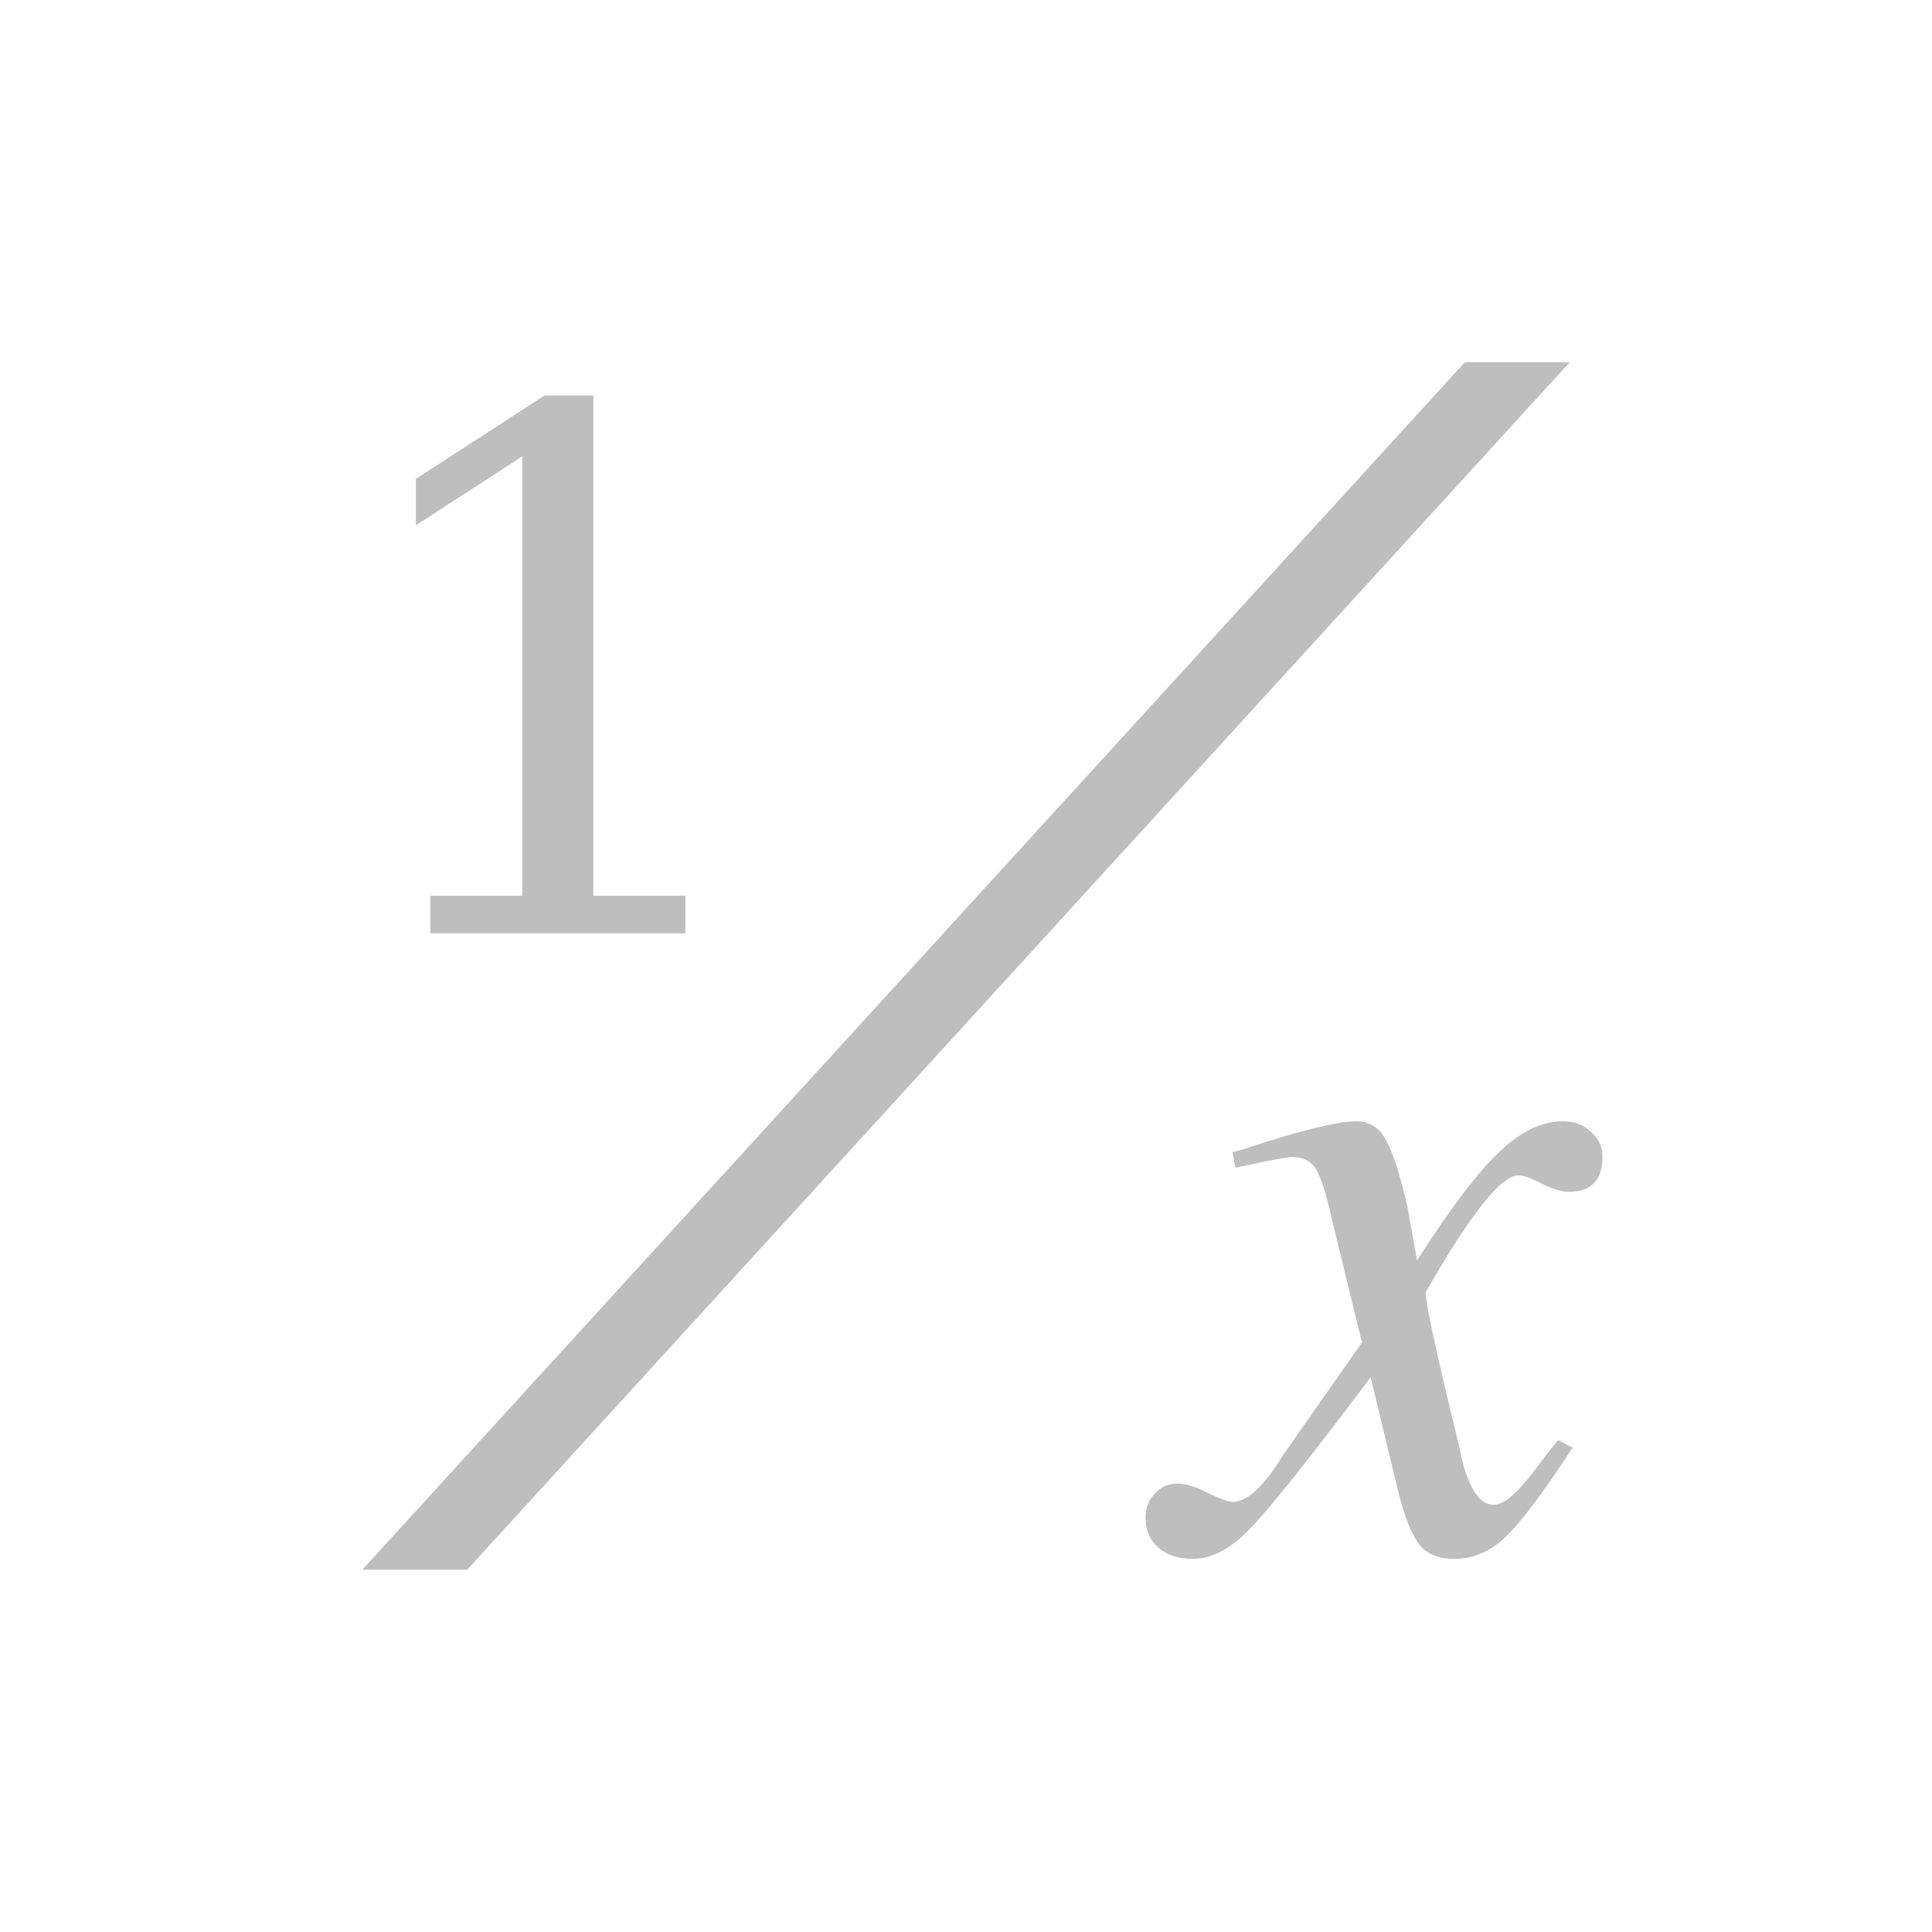
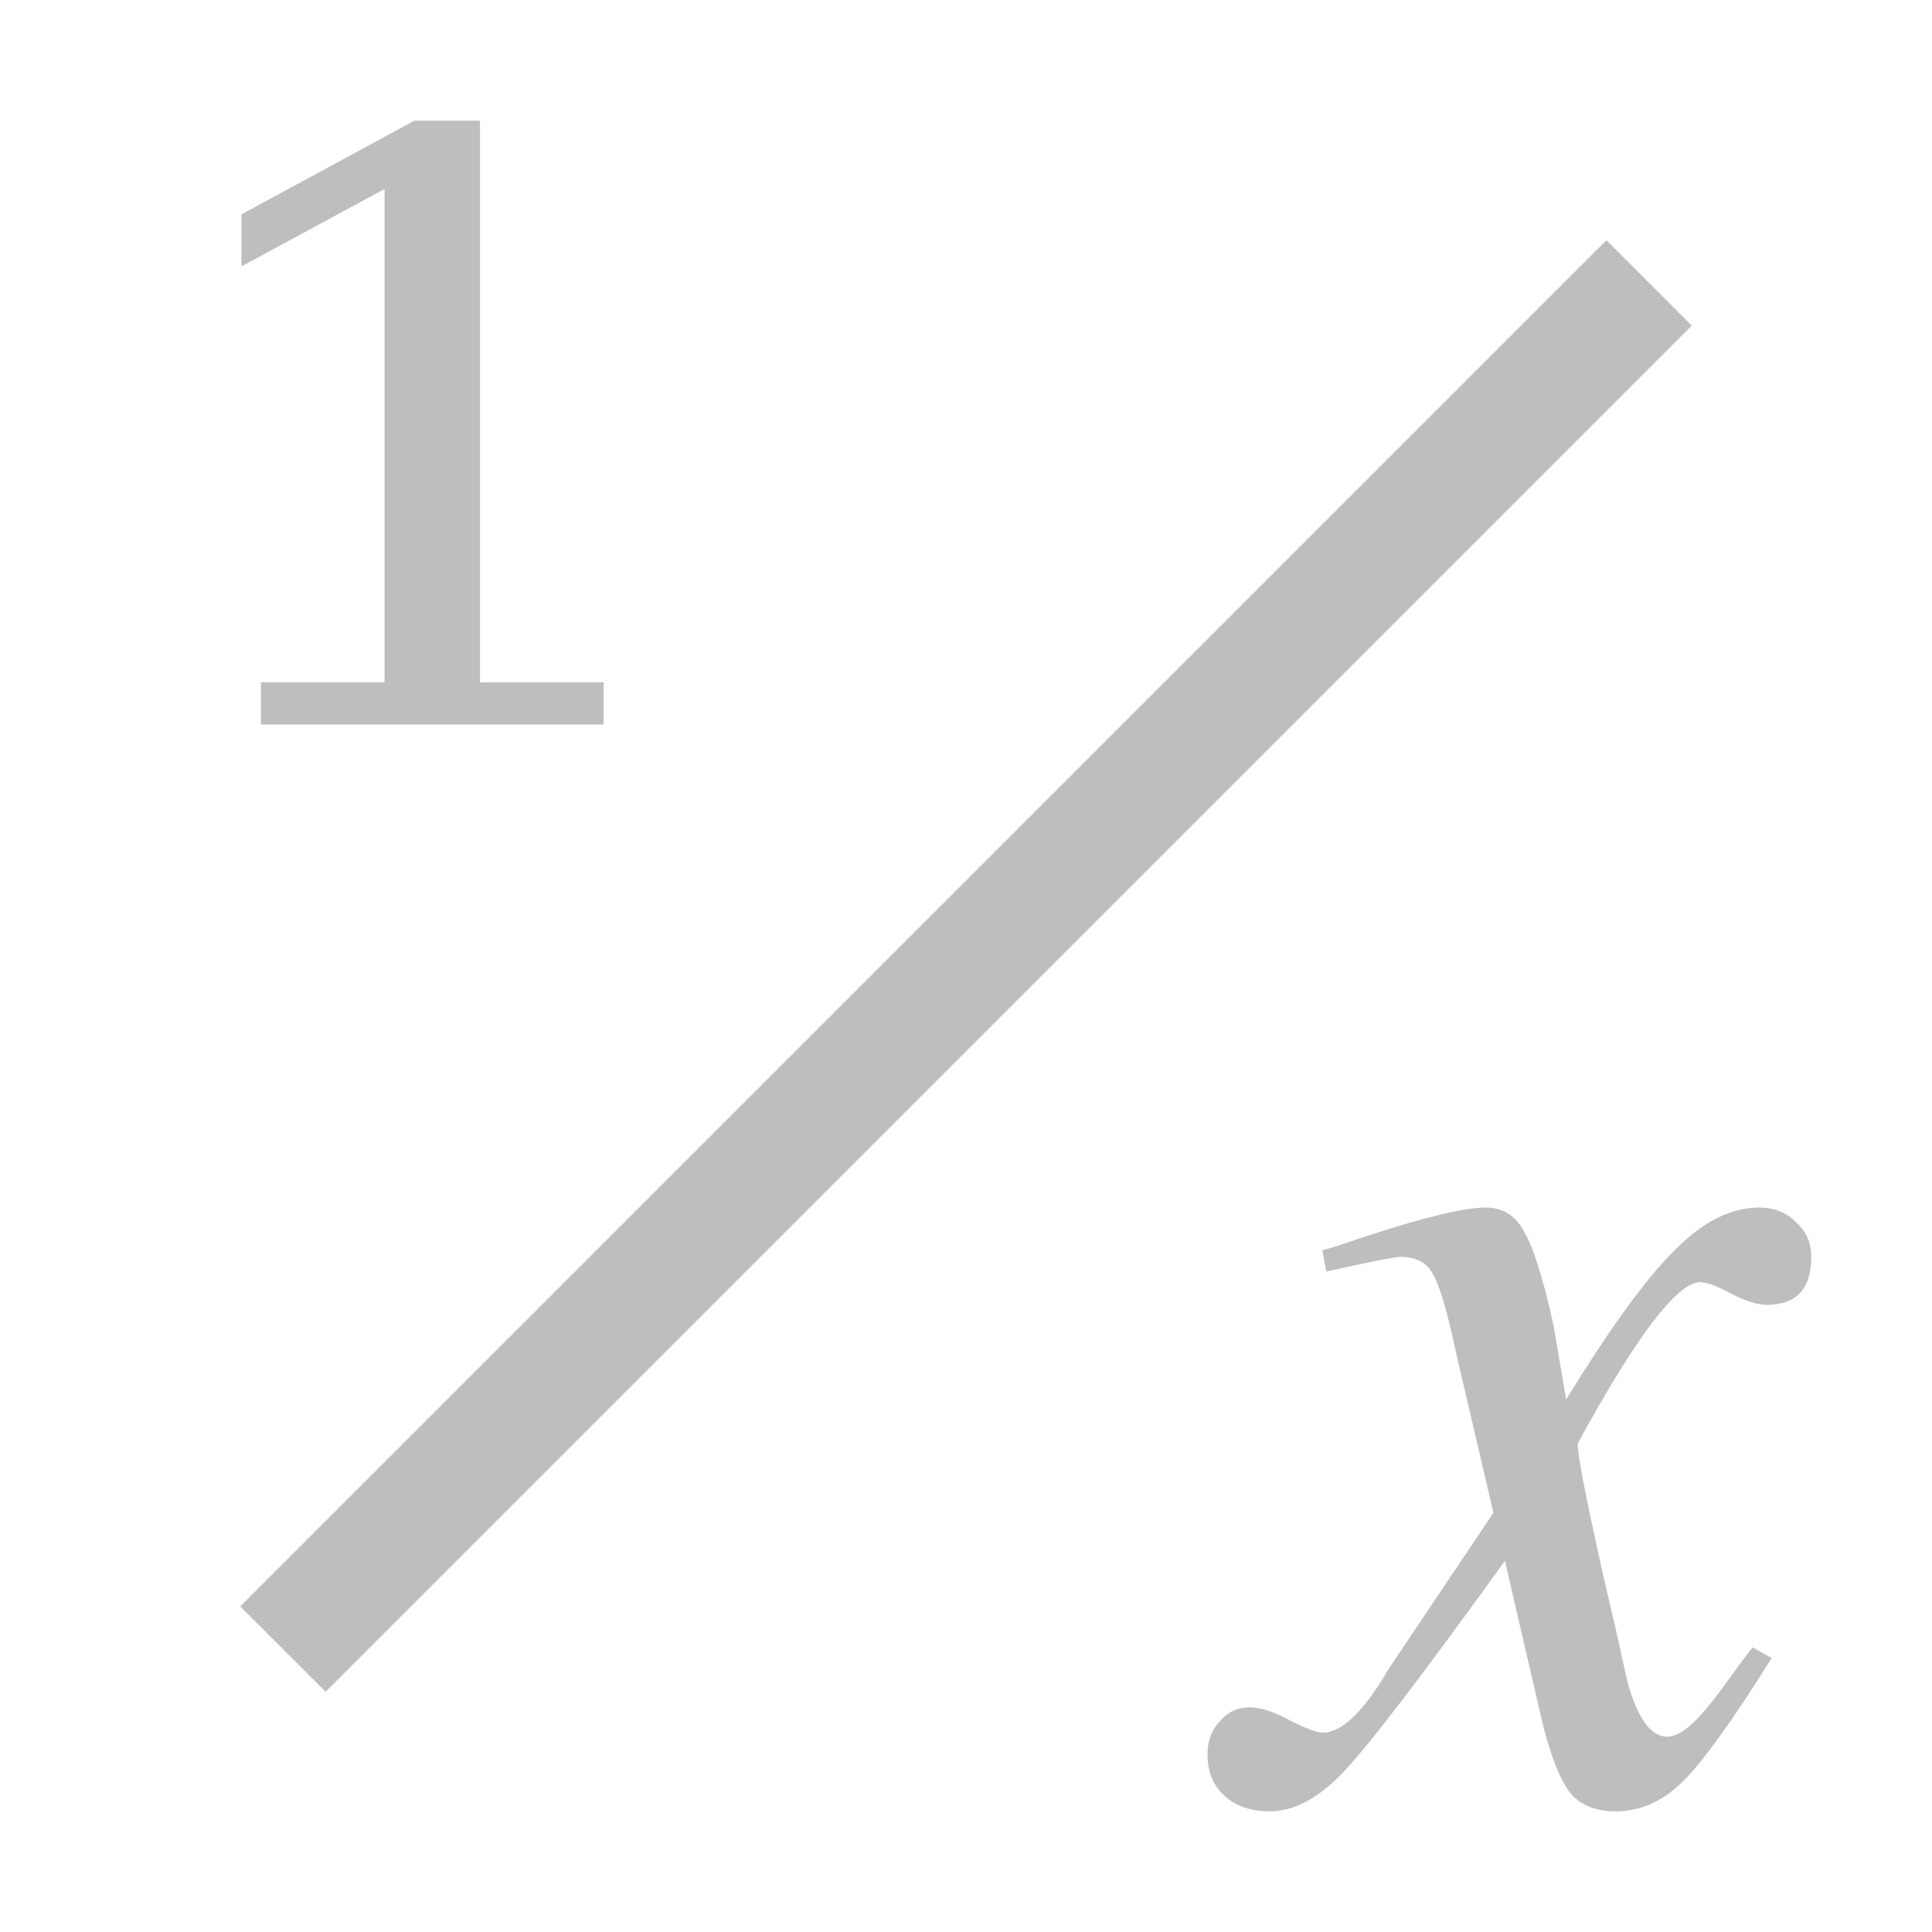
<svg xmlns="http://www.w3.org/2000/svg" id="svg7384" height="16" width="16" version="1.1">
  <defs id="defs10" />
-   <g transform="scale(1.18503,0.8438603)" style="font-size:16.877px;font-style:normal;font-variant:normal;font-weight:normal;font-stretch:normal;line-height:125%;letter-spacing:0px;word-spacing:0px;fill:#bebebe;fill-opacity:1;stroke:none;font-family:Saab;-inkscape-font-specification:Saab" id="text3001">
-     <path d="m 3.265,15.405 -0.733,0 7.705,-11.85 0.733,0 -7.705,11.85" style="" id="path2995" />
+   <g style="font-size:6px;font-style:normal;font-variant:normal;font-weight:normal;font-stretch:normal;line-height:125%;letter-spacing:0px;word-spacing:0px;fill:#bebebe;fill-opacity:1;stroke:none;font-family:Serif;-inkscape-font-specification:Serif" id="text3007" transform="matrix(1.343832,0,0,1.122807,-2.628542,-2.677966)">
+     <path d="m 3.564,7.729 0,-0.311 0.762,0 0,-3.639 -0.882,0.571 0,-0.384 1.066,-0.691 0.404,0 0,4.143 0.762,0 0,0.311 -2.112,0" id="path3787" />
  </g>
-   <g style="font-size:6px;font-style:normal;font-variant:normal;font-weight:normal;font-stretch:normal;line-height:125%;letter-spacing:0px;word-spacing:0px;fill:#bebebe;fill-opacity:1;stroke:none;font-family:Serif;-inkscape-font-specification:Serif" id="text3007">
-     <path d="m 3.564,7.729 0,-0.311 0.762,0 0,-3.639 -0.882,0.571 0,-0.384 1.066,-0.691 0.404,0 0,4.143 0.762,0 0,0.311 -2.112,0" style="" id="path3787" />
-   </g>
-   <g style="font-size:6px;font-style:italic;font-variant:normal;font-weight:normal;font-stretch:normal;line-height:125%;letter-spacing:0px;word-spacing:0px;fill:#bebebe;fill-opacity:1;stroke:none;font-family:Norasi;-inkscape-font-specification:Norasi Italic" id="text3011">
+   <g style="font-size:6px;font-style:italic;font-variant:normal;font-weight:normal;font-stretch:normal;line-height:125%;letter-spacing:0px;word-spacing:0px;fill:#bebebe;fill-opacity:1;stroke:none;font-family:Norasi;-inkscape-font-specification:Norasi Italic" id="text3011" transform="matrix(1.321353,0,0,1.379691,-2.535565,-2.811201)">
    <path d="m 12.367,12.462 c 0.048,0 0.101,-0.027 0.16,-0.08 0.059,-0.053 0.128,-0.133 0.208,-0.24 0.085,-0.112 0.141,-0.184 0.168,-0.216 l 0.12,0.064 c -0.24,0.368 -0.424,0.613 -0.552,0.736 -0.128,0.123 -0.269,0.184 -0.424,0.184 -0.128,-1e-6 -0.224,-0.037 -0.288,-0.112 -0.064,-0.08 -0.123,-0.224 -0.176,-0.432 l -0.232,-0.96 c -0.517,0.688 -0.856,1.112 -1.016,1.272 -0.155,0.155 -0.307,0.232 -0.456,0.232 -0.123,-1e-6 -0.219,-0.032 -0.288,-0.096 -0.069,-0.059 -0.104,-0.141 -0.104,-0.248 2e-7,-0.08 0.027,-0.147 0.08,-0.2 0.048,-0.053 0.109,-0.08 0.184,-0.08 0.069,0 0.155,0.027 0.256,0.08 0.101,0.048 0.168,0.072 0.2,0.072 0.123,0 0.261,-0.128 0.416,-0.384 l 0.656,-0.936 -0.24,-0.984 c -0.053,-0.24 -0.101,-0.392 -0.144,-0.456 -0.037,-0.064 -0.104,-0.096 -0.2,-0.096 -0.032,3.3e-6 -0.187,0.029 -0.464,0.088 l -0.024,-0.128 0.088,-0.024 c 0.469,-0.155 0.781,-0.232 0.936,-0.232 0.107,3.6e-6 0.187,0.048 0.24,0.144 0.059,0.096 0.12,0.283 0.184,0.56 l 0.08,0.448 c 0.277,-0.432 0.504,-0.731 0.68,-0.896 0.176,-0.171 0.352,-0.256 0.528,-0.256 0.096,3.6e-6 0.173,0.029 0.232,0.088 0.064,0.053 0.096,0.123 0.096,0.208 -4e-6,0.192 -0.093,0.288 -0.28,0.288 -0.053,3e-6 -0.125,-0.021 -0.216,-0.064 -0.091,-0.048 -0.157,-0.072 -0.2,-0.072 -0.144,3.1e-6 -0.4,0.323 -0.768,0.968 -2e-6,0.053 0.027,0.2 0.08,0.44 0.053,0.24 0.107,0.467 0.16,0.68 l 0.072,0.312 c 0.064,0.219 0.147,0.328 0.248,0.328" style="font-size:8px" id="path3784" />
  </g>
+   <rect style="fill:#bebebe;fill-opacity:1;stroke:none" id="rect3798" width="16" height="1" x="-8" y="10.814" transform="matrix(0.7071068,-0.7071068,0.7071068,0.7071068,0,0)" />
</svg>
